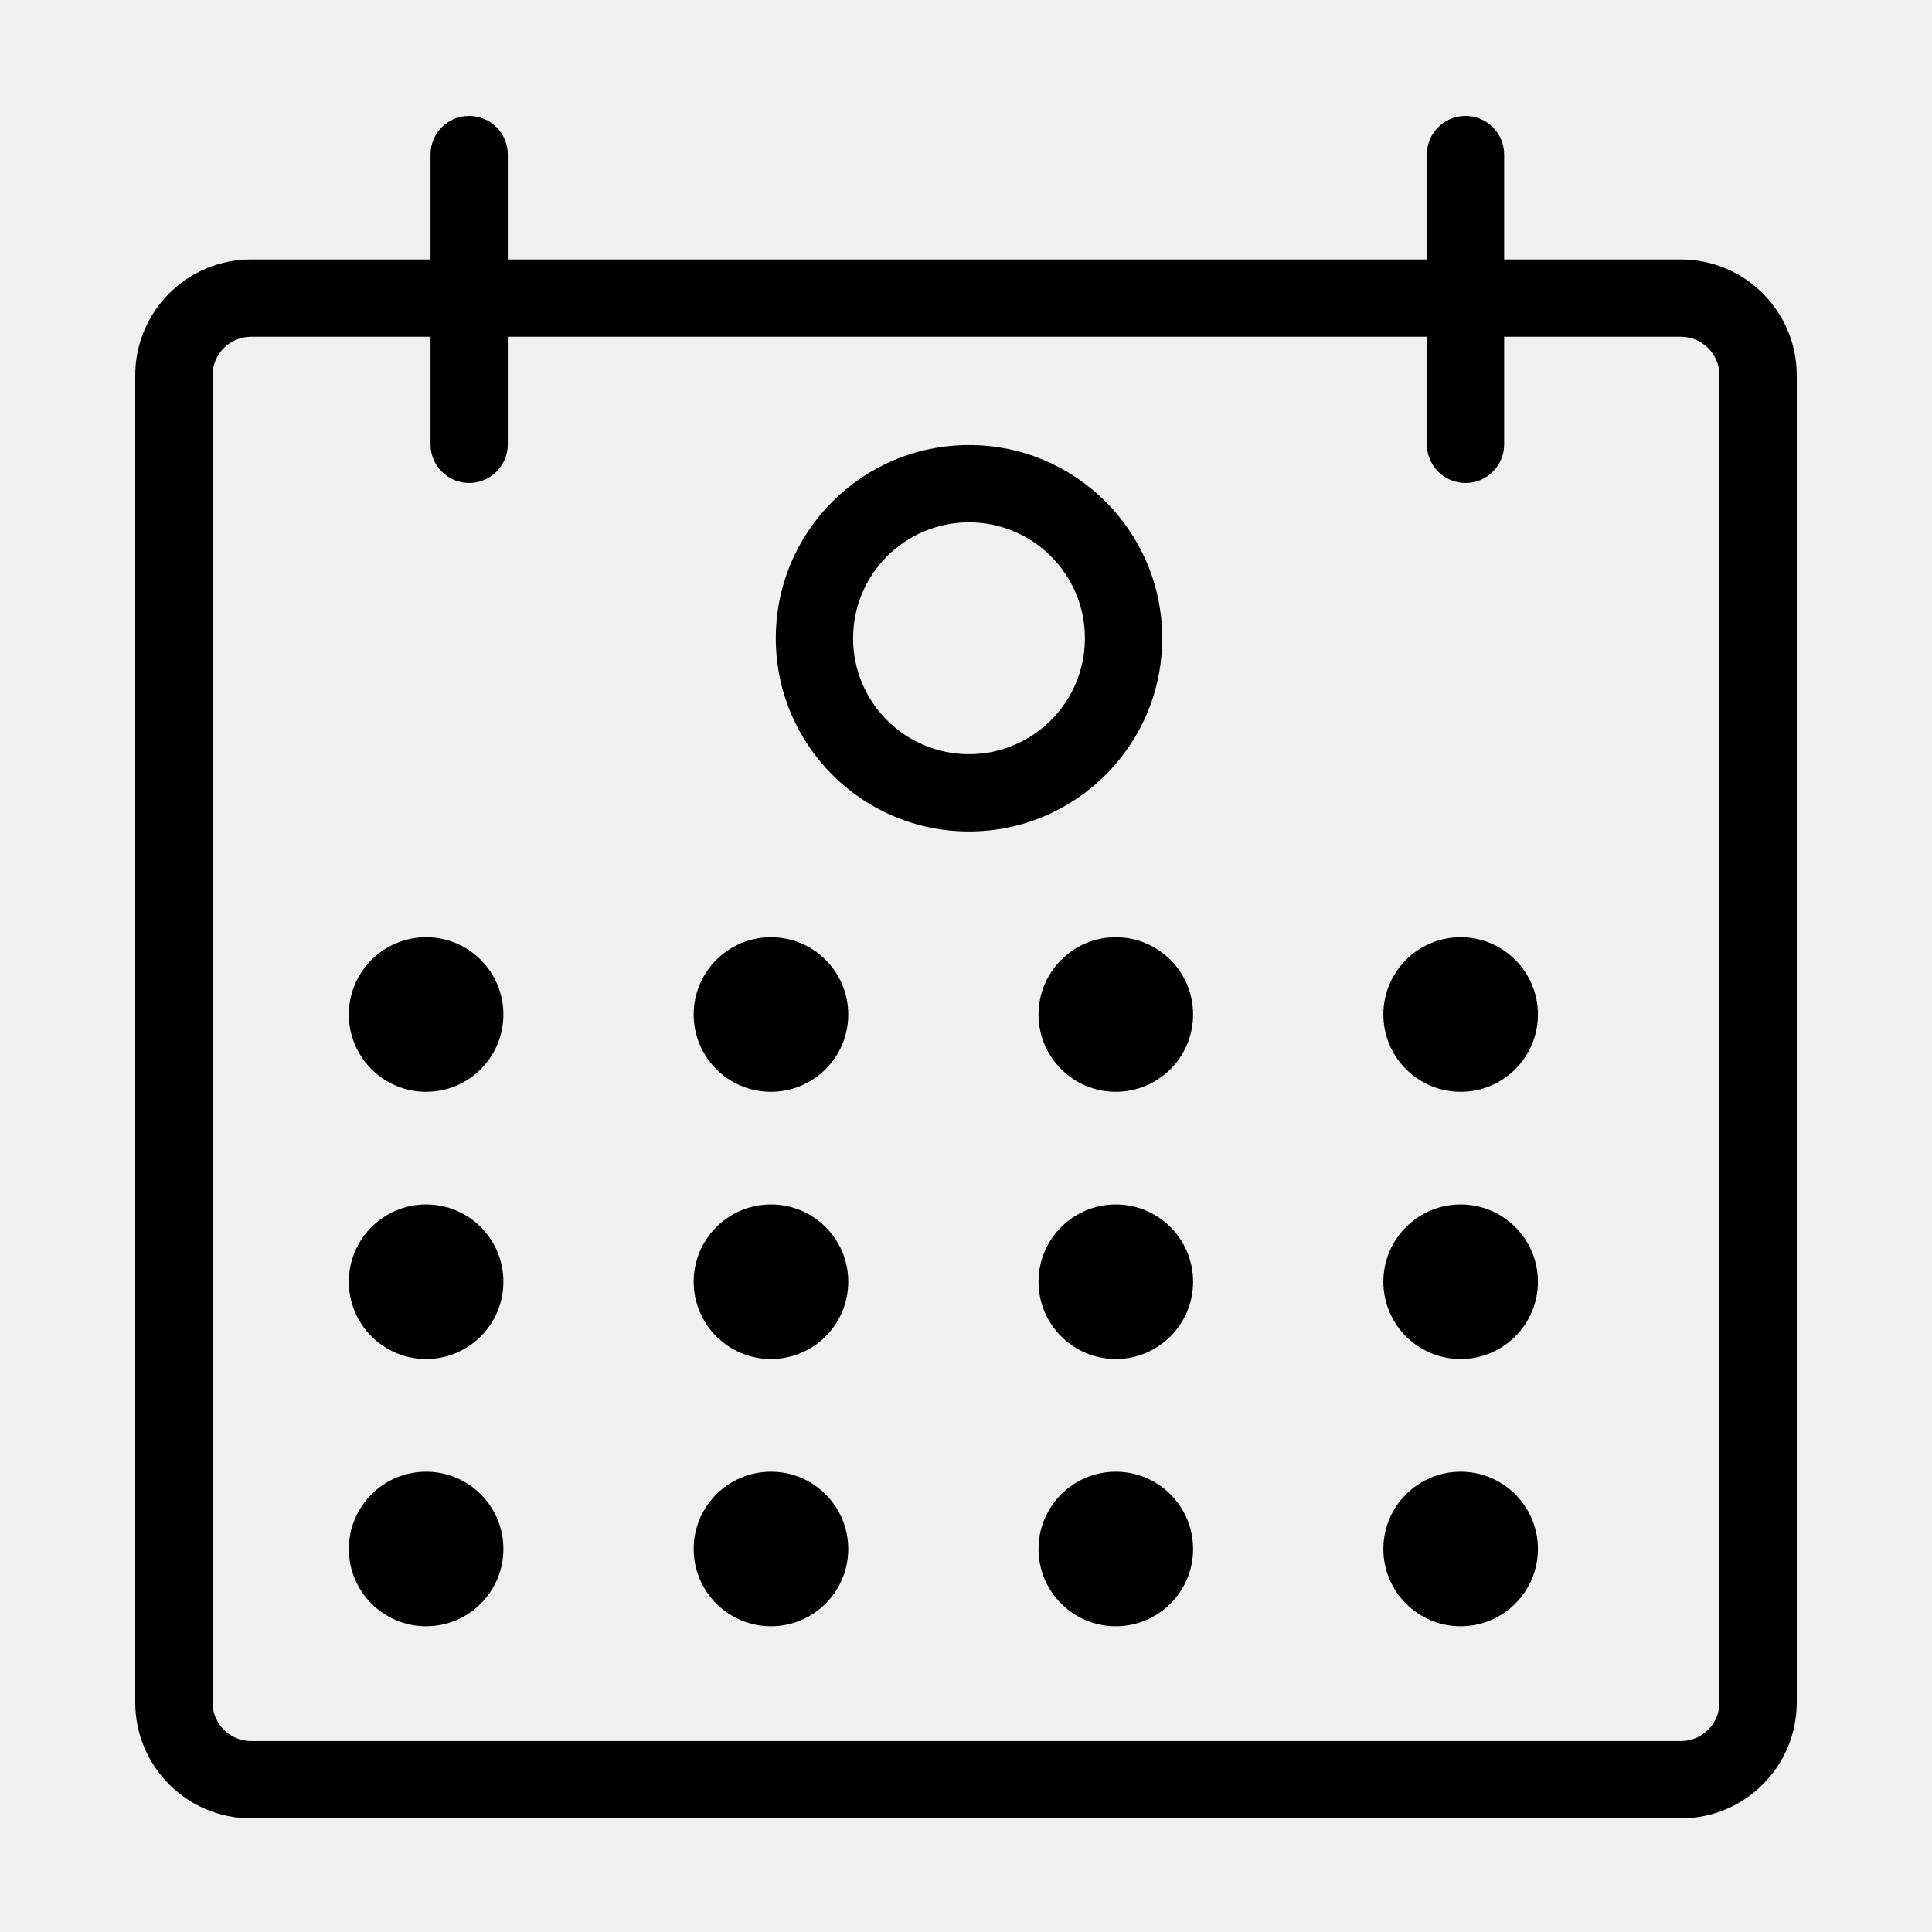
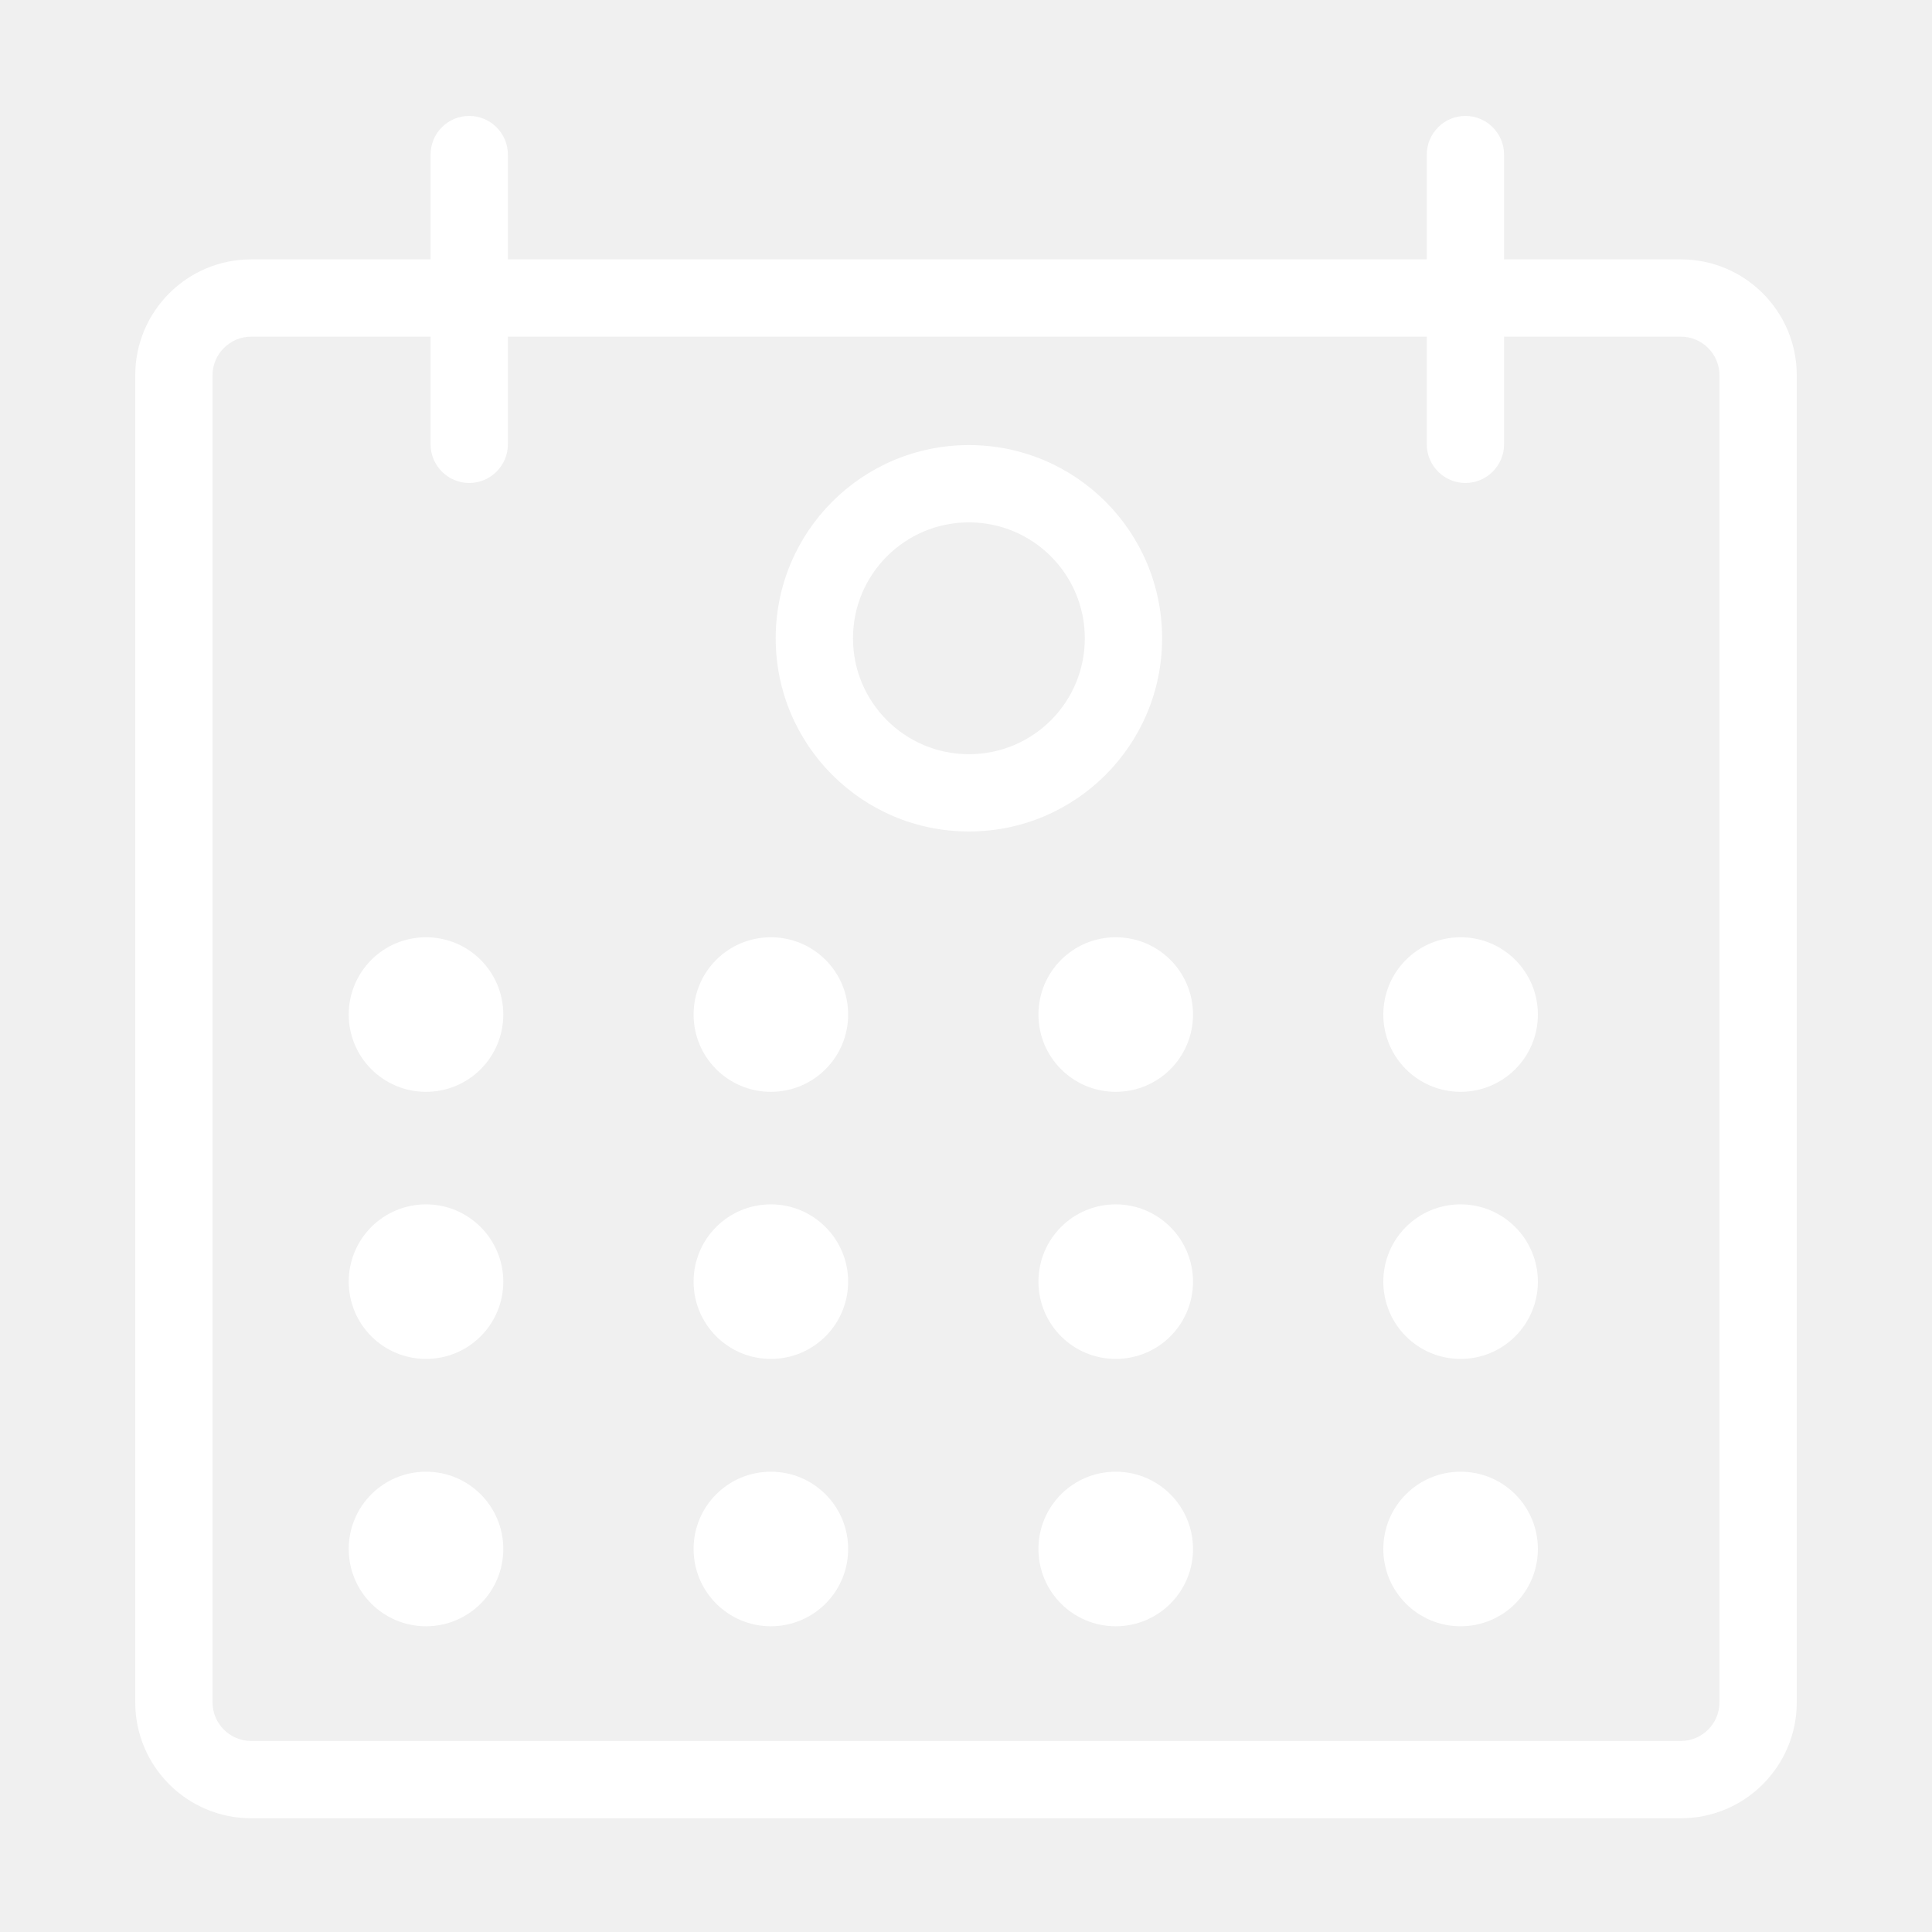
- <svg xmlns="http://www.w3.org/2000/svg" fill="#000000" width="800px" height="800px" viewBox="0 0 1024 1024">
-   <path d="M266.815 537.708c0 22.62-18.34 40.96-40.96 40.96s-40.96-18.34-40.96-40.96 18.34-40.96 40.96-40.96 40.96 18.34 40.96 40.96zm182.77 0c0 22.62-18.34 40.96-40.96 40.96s-40.96-18.34-40.96-40.96 18.34-40.96 40.96-40.96 40.96 18.34 40.96 40.96zm182.775 0c0 22.62-18.34 40.96-40.96 40.96s-40.96-18.34-40.96-40.96 18.34-40.96 40.96-40.96 40.96 18.34 40.96 40.96zm182.77 0c0 22.62-18.34 40.96-40.96 40.96s-40.96-18.34-40.96-40.96 18.34-40.96 40.96-40.96 40.96 18.34 40.96 40.96zM266.815 679.347c0 22.62-18.34 40.96-40.96 40.96s-40.96-18.34-40.96-40.96 18.34-40.96 40.96-40.96 40.96 18.34 40.96 40.96zm182.77 0c0 22.62-18.34 40.96-40.96 40.96s-40.96-18.34-40.96-40.96 18.34-40.96 40.96-40.96 40.96 18.34 40.96 40.96zm182.775 0c0 22.62-18.34 40.96-40.96 40.96s-40.96-18.34-40.96-40.96 18.34-40.96 40.96-40.96 40.96 18.34 40.96 40.96zm182.77 0c0 22.62-18.34 40.96-40.96 40.96s-40.96-18.34-40.96-40.96 18.34-40.96 40.96-40.96 40.96 18.34 40.96 40.96zM266.815 820.988c0 22.62-18.34 40.96-40.96 40.96s-40.96-18.34-40.96-40.96 18.34-40.96 40.96-40.96 40.96 18.34 40.96 40.96zm182.77 0c0 22.62-18.34 40.96-40.96 40.96s-40.96-18.34-40.96-40.96 18.34-40.96 40.96-40.96 40.96 18.34 40.96 40.96zm182.775 0c0 22.62-18.34 40.96-40.96 40.96s-40.96-18.34-40.96-40.96 18.34-40.96 40.96-40.96 40.96 18.34 40.96 40.96zm182.77 0c0 22.62-18.34 40.96-40.96 40.96s-40.96-18.34-40.96-40.96 18.34-40.96 40.96-40.96 40.96 18.34 40.96 40.96zM228.18 81.918v153.6c0 11.311 9.169 20.48 20.48 20.48s20.48-9.169 20.48-20.48v-153.6c0-11.311-9.169-20.48-20.48-20.48s-20.48 9.169-20.48 20.48zm528.09 0v153.6c0 11.311 9.169 20.48 20.48 20.48s20.48-9.169 20.48-20.48v-153.6c0-11.311-9.169-20.48-20.48-20.48s-20.48 9.169-20.48 20.48z" />
-   <path d="M890.877 137.517c33.931 0 61.44 27.509 61.44 61.44v703.375c0 33.931-27.509 61.44-61.44 61.44h-757.76c-33.931 0-61.44-27.509-61.44-61.44V198.957c0-33.931 27.509-61.44 61.44-61.44h757.76zm-757.76 40.96c-11.309 0-20.48 9.171-20.48 20.48v703.375c0 11.309 9.171 20.48 20.48 20.48h757.76c11.309 0 20.48-9.171 20.48-20.48V198.957c0-11.309-9.171-20.48-20.48-20.48h-757.76z" />
-   <path d="M575.03 338.288c0-33.93-27.51-61.44-61.44-61.44s-61.44 27.51-61.44 61.44c0 33.93 27.51 61.44 61.44 61.44s61.44-27.51 61.44-61.44zm40.96 0c0 56.551-45.849 102.4-102.4 102.4s-102.4-45.849-102.4-102.4c0-56.551 45.849-102.4 102.4-102.4s102.4 45.849 102.4 102.4z" />
+ <svg xmlns="http://www.w3.org/2000/svg" version="1.1" id="Layer_1" x="0px" y="0px" viewBox="0 0 800 800" style="enable-background:new 0 0 800 800;" xml:space="preserve">
+   <style type="text/css">
+ 	.st0{fill:#FFFFFF;}
+ </style>
+   <path class="st0" d="M208.4,420.1c0,17.7-14.3,32-32,32s-32-14.3-32-32s14.3-32,32-32S208.4,402.4,208.4,420.1z M351.2,420.1  c0,17.7-14.3,32-32,32s-32-14.3-32-32s14.3-32,32-32S351.2,402.4,351.2,420.1z M494,420.1c0,17.7-14.3,32-32,32s-32-14.3-32-32  s14.3-32,32-32S494,402.4,494,420.1z M636.8,420.1c0,17.7-14.3,32-32,32s-32-14.3-32-32s14.3-32,32-32S636.8,402.4,636.8,420.1z   M208.4,530.7c0,17.7-14.3,32-32,32s-32-14.3-32-32s14.3-32,32-32S208.4,513.1,208.4,530.7z M351.2,530.7c0,17.7-14.3,32-32,32  s-32-14.3-32-32s14.3-32,32-32S351.2,513.1,351.2,530.7z M494,530.7c0,17.7-14.3,32-32,32s-32-14.3-32-32s14.3-32,32-32  S494,513.1,494,530.7z M636.8,530.7c0,17.7-14.3,32-32,32s-32-14.3-32-32s14.3-32,32-32S636.8,513.1,636.8,530.7z M208.4,641.4  c0,17.7-14.3,32-32,32s-32-14.3-32-32s14.3-32,32-32S208.4,623.7,208.4,641.4z M351.2,641.4c0,17.7-14.3,32-32,32s-32-14.3-32-32  s14.3-32,32-32S351.2,623.7,351.2,641.4z M494,641.4c0,17.7-14.3,32-32,32s-32-14.3-32-32s14.3-32,32-32S494,623.7,494,641.4z   M636.8,641.4c0,17.7-14.3,32-32,32s-32-14.3-32-32s14.3-32,32-32S636.8,623.7,636.8,641.4z M178.3,64v120c0,8.8,7.2,16,16,16  c8.8,0,16-7.2,16-16V64c0-8.8-7.2-16-16-16C185.4,48,178.3,55.2,178.3,64z M590.8,64v120c0,8.8,7.2,16,16,16s16-7.2,16-16V64  c0-8.8-7.2-16-16-16S590.8,55.2,590.8,64z" />
+   <path class="st0" d="M696,107.4c26.5,0,48,21.5,48,48v549.5c0,26.5-21.5,48-48,48H104c-26.5,0-48-21.5-48-48V155.4  c0-26.5,21.5-48,48-48H696z M104,139.4c-8.8,0-16,7.2-16,16v549.5c0,8.8,7.2,16,16,16h592c8.8,0,16-7.2,16-16V155.4  c0-8.8-7.2-16-16-16L104,139.4L104,139.4z" />
+   <path class="st0" d="M449.2,264.3c0-26.5-21.5-48-48-48c-26.5,0-48,21.5-48,48c0,26.5,21.5,48,48,48  C427.8,312.3,449.2,290.8,449.2,264.3z M481.2,264.3c0,44.2-35.8,80-80,80s-80-35.8-80-80s35.8-80,80-80  C445.4,184.3,481.2,220.1,481.2,264.3z" />
</svg>
